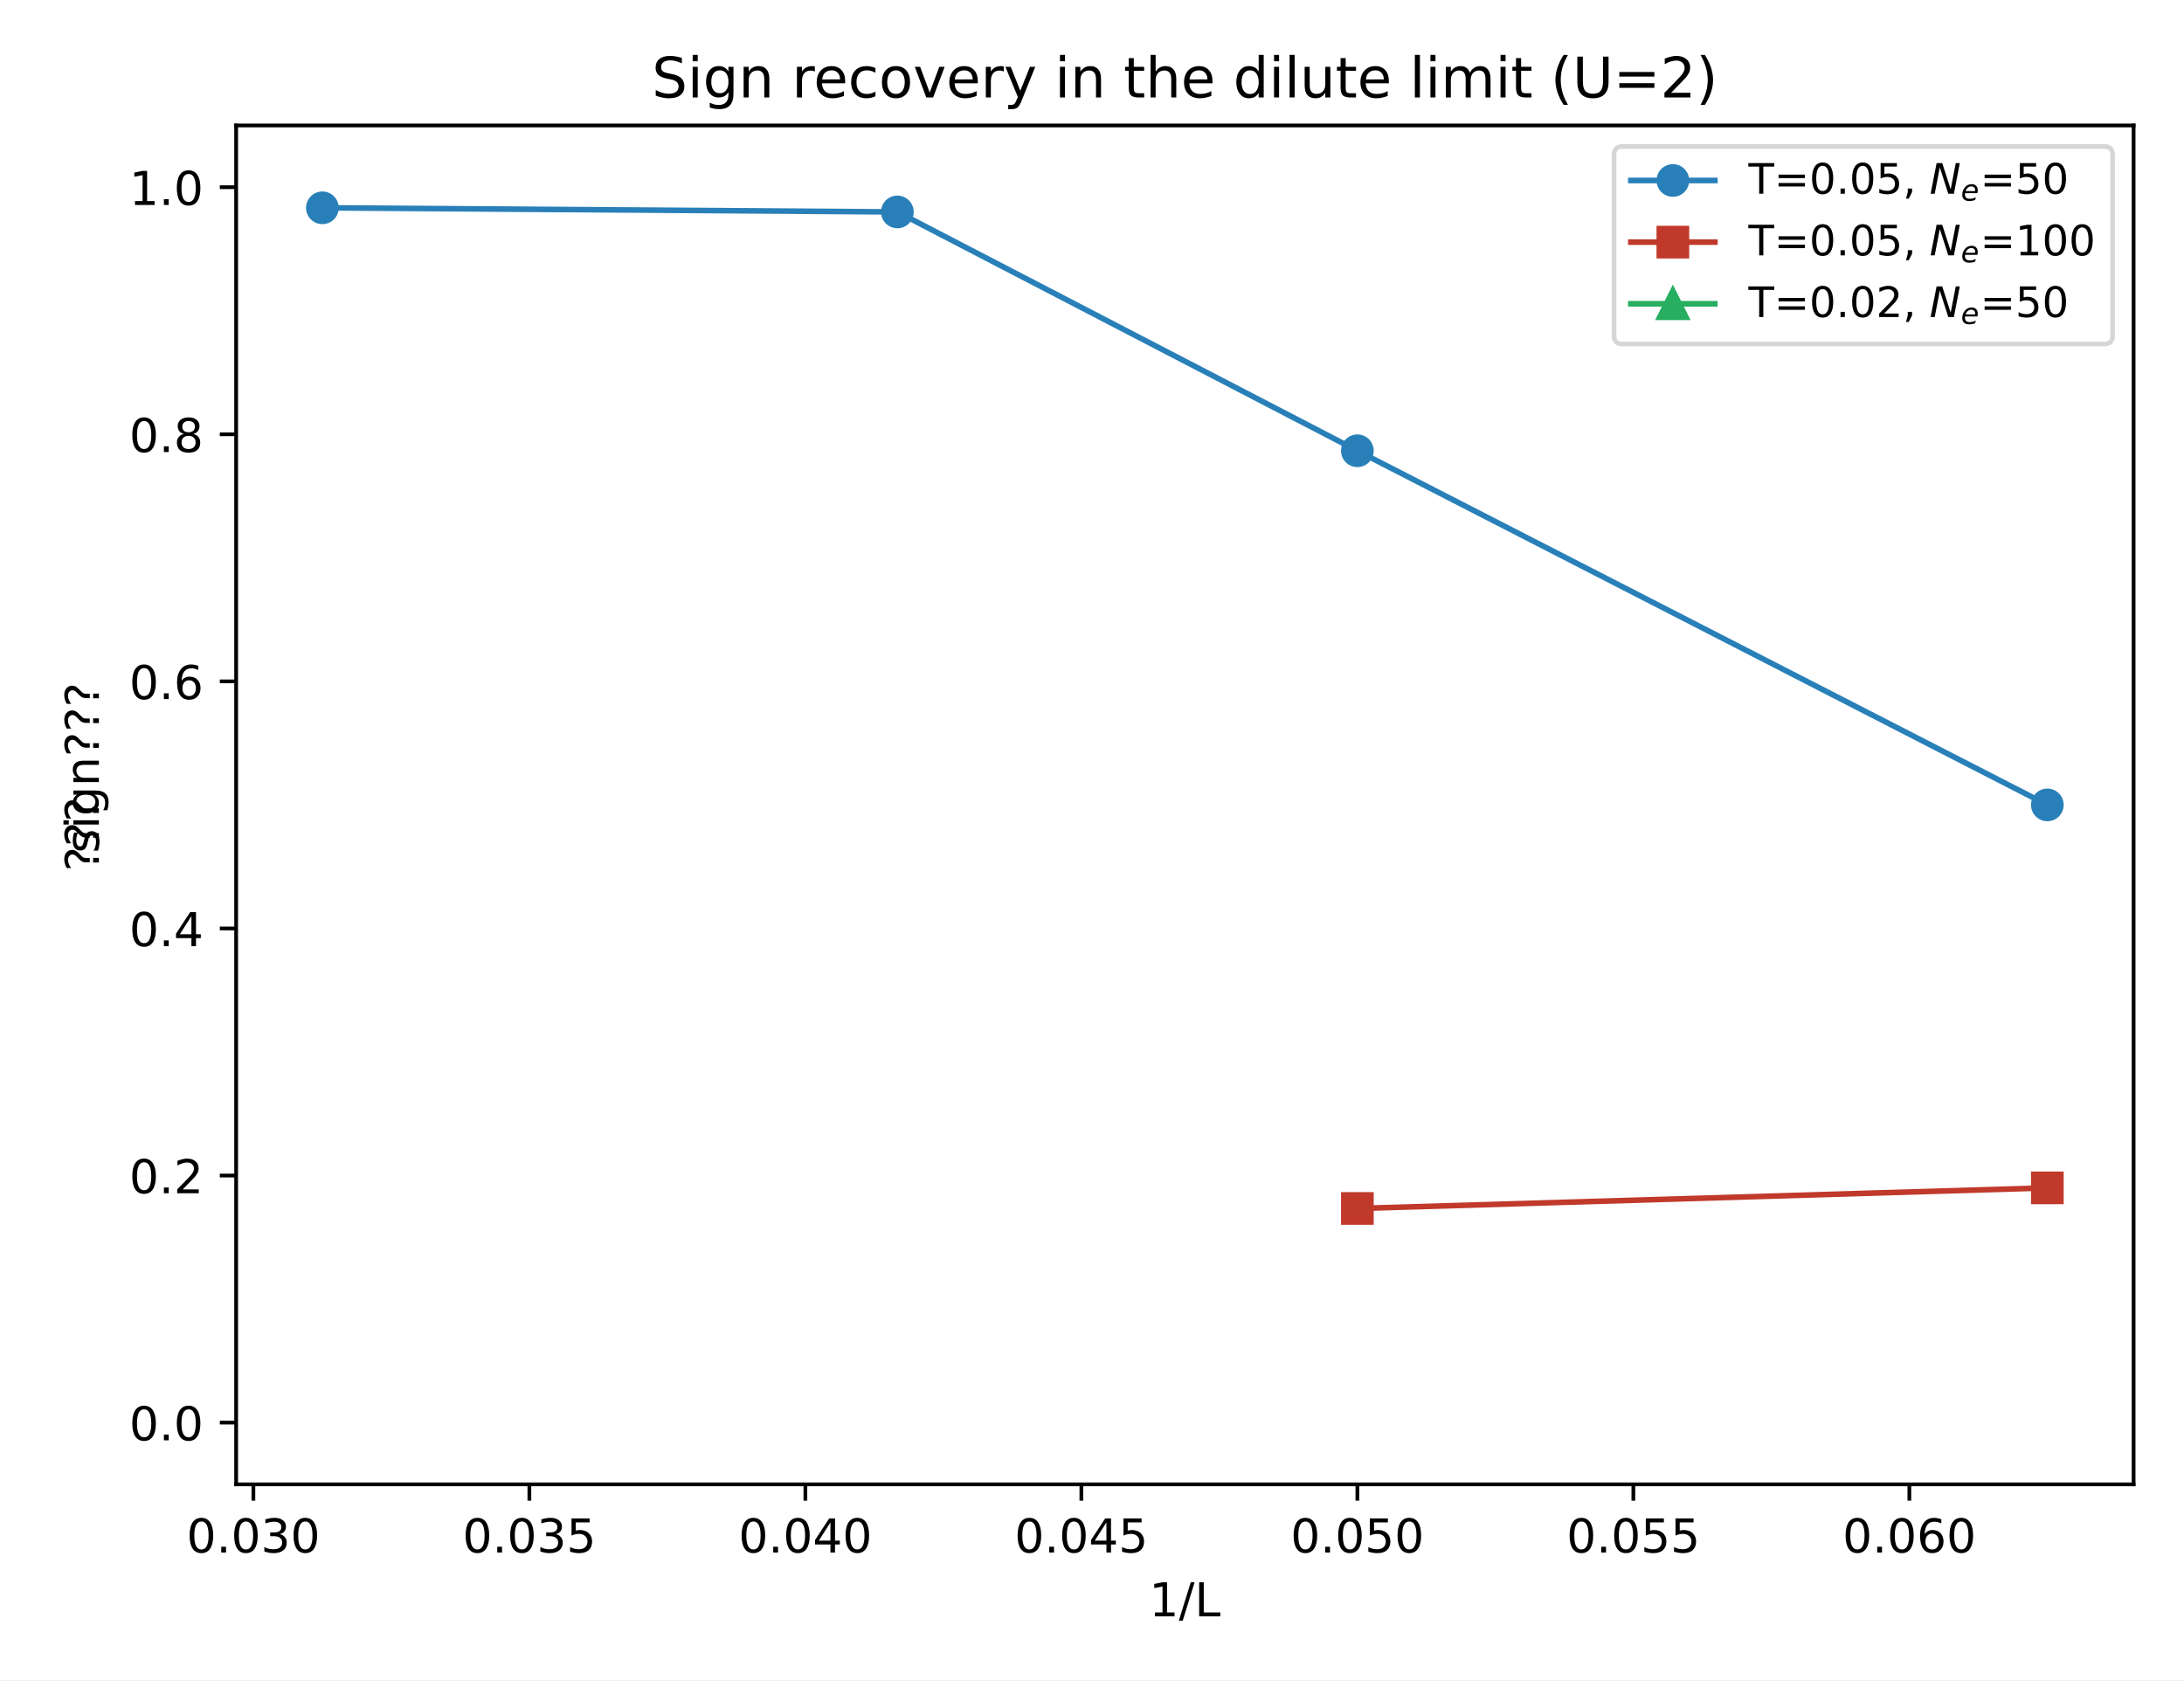
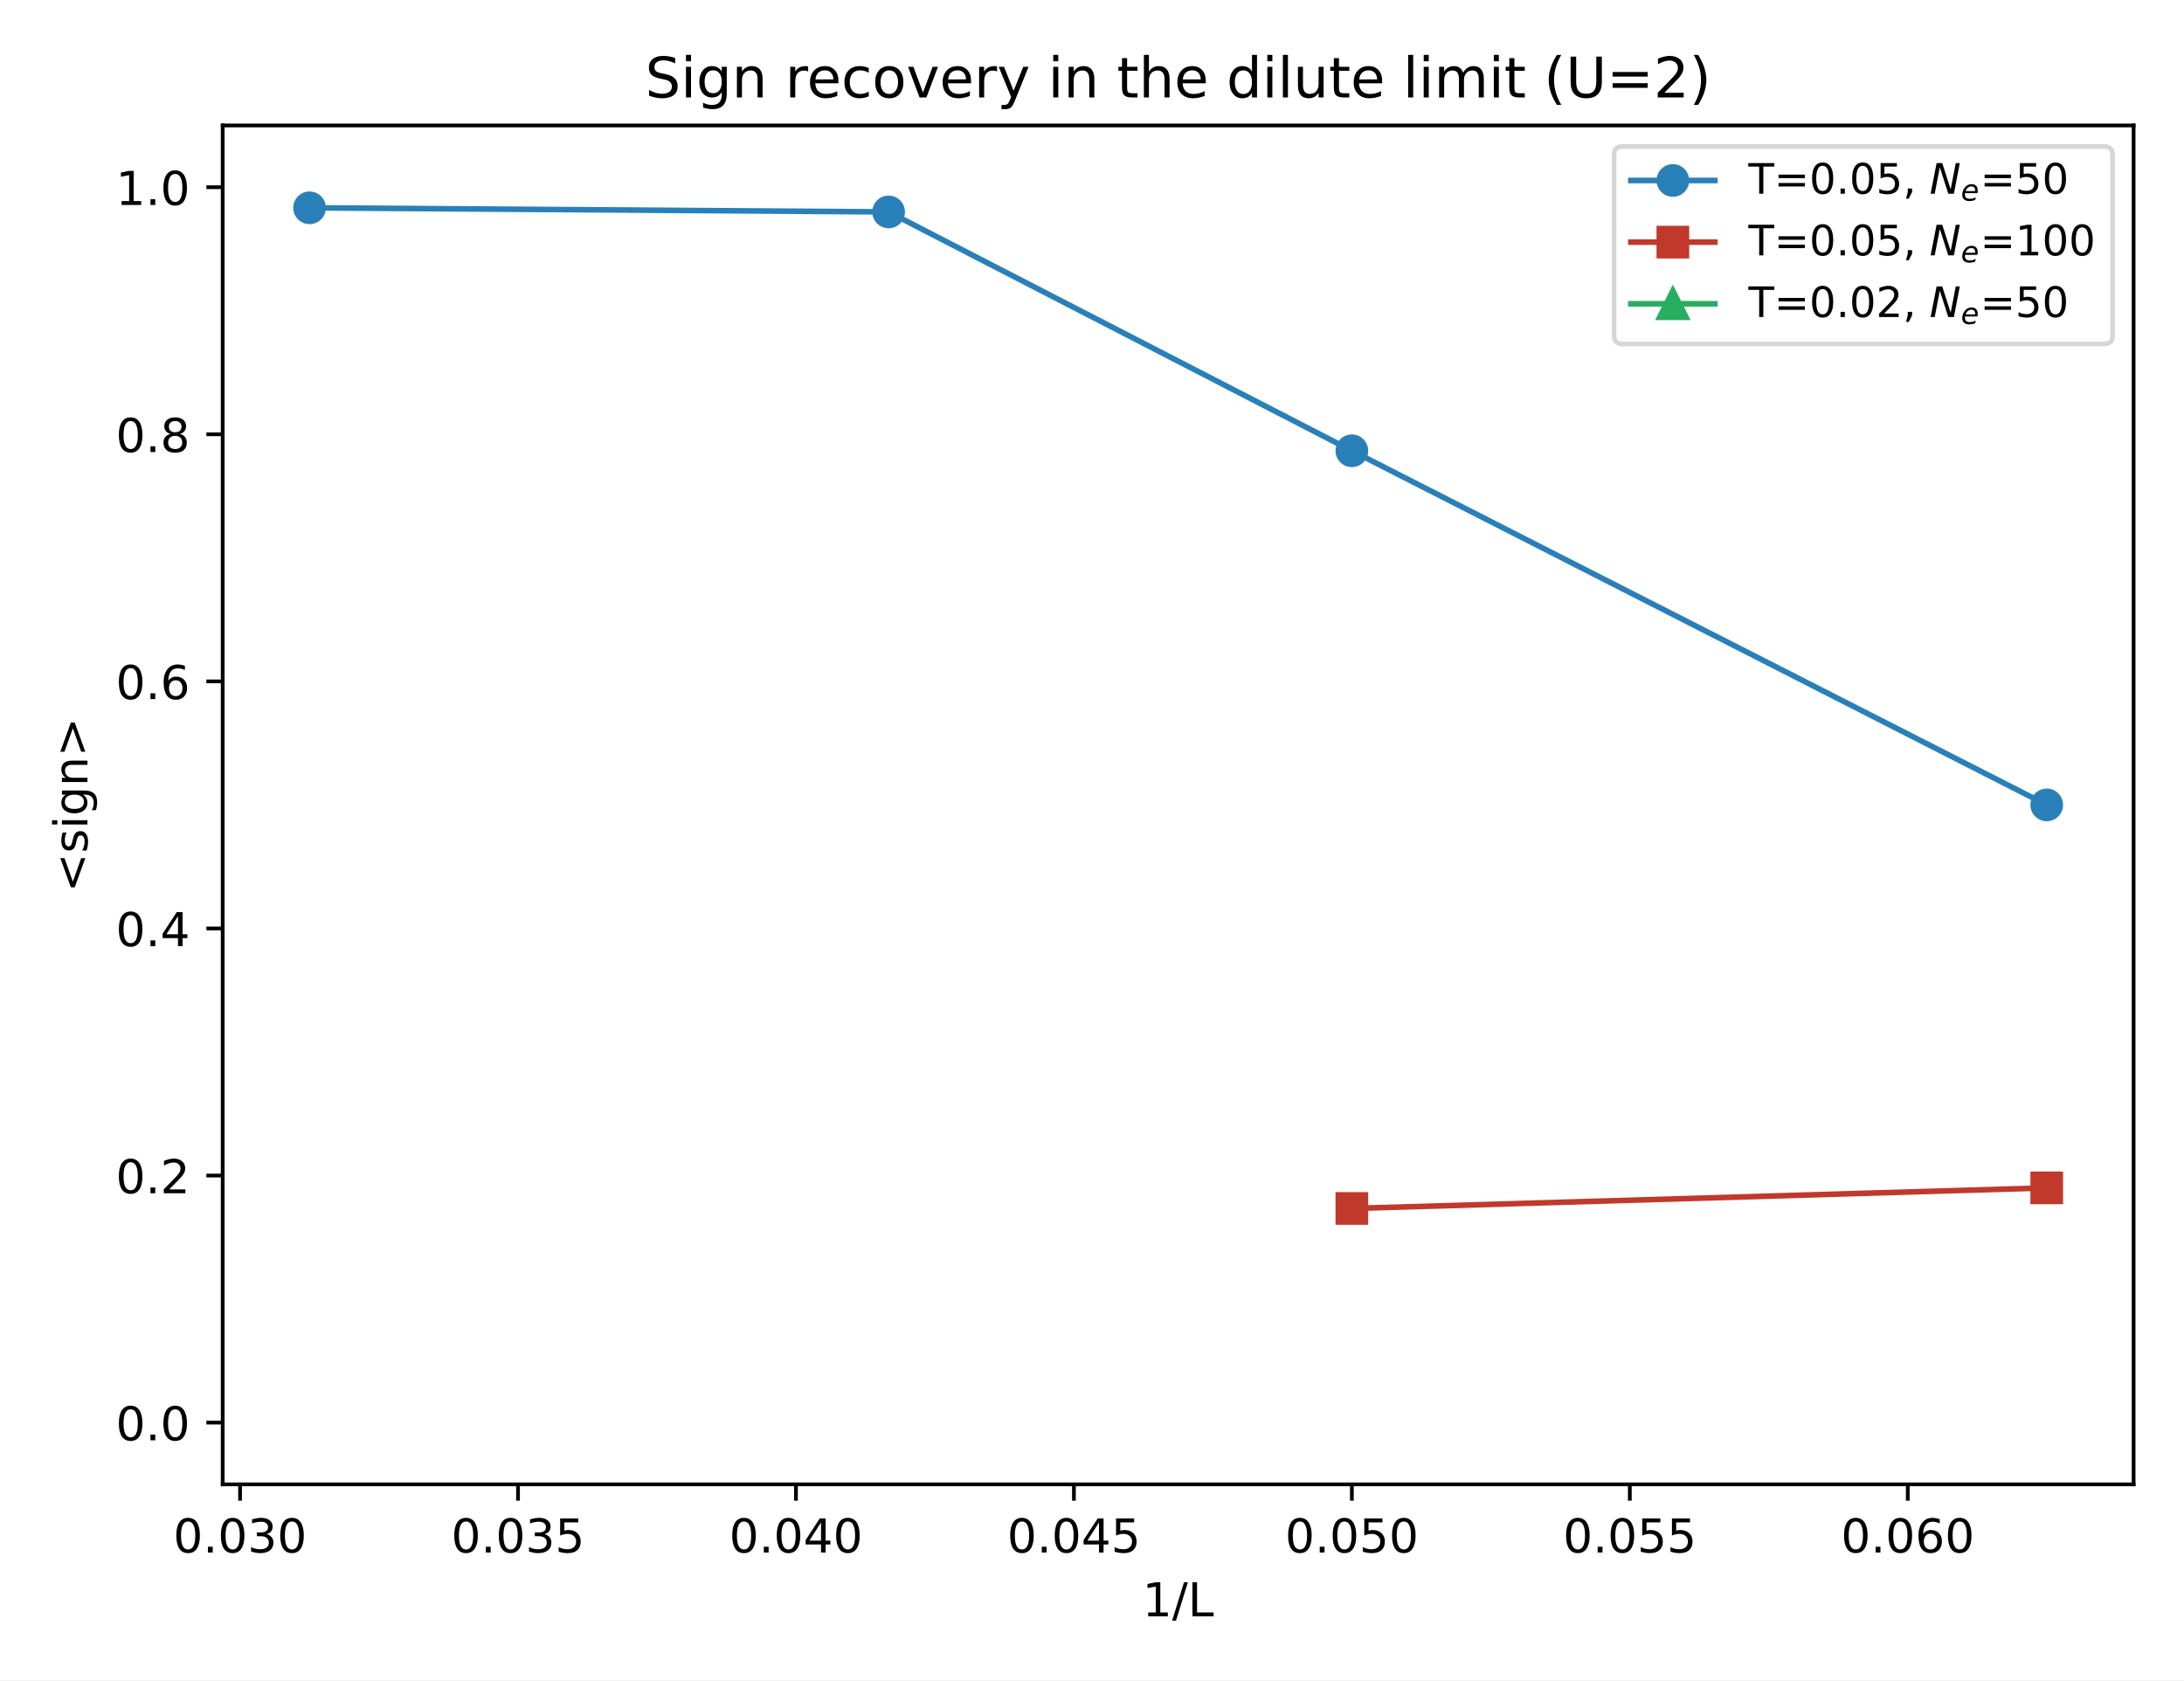
<svg xmlns="http://www.w3.org/2000/svg" xmlns:xlink="http://www.w3.org/1999/xlink" width="468pt" height="360pt" viewBox="0 0 468 360" version="1.1">
  <defs>
    <style type="text/css">*{stroke-linejoin: round; stroke-linecap: butt}</style>
  </defs>
  <g id="figure_1">
    <g id="patch_1">
      <path d="M 0 360 L 468 360 L 468 0 L 0 0 z " style="fill: #ffffff" />
    </g>
    <g id="axes_1">
      <g id="patch_2">
-         <path d="M 50.6 318.04 L 457.2 318.04 L 457.2 26.88 L 50.6 26.88 z " style="fill: #ffffff" />
+         <path d="M 47.72 318.04 L 457.2 318.04 L 457.2 26.88 L 47.72 26.88 z " style="fill: #ffffff" />
      </g>
      <g id="matplotlib.axis_1">
        <g id="xtick_1">
          <g id="line2d_1">
            <defs>
-               <path id="m6ec16f198d" d="M 0 0 L 0 3.5 " style="stroke: #000000; stroke-width: 0.8" />
+               <path id="me0f54a69e3" d="M 0 0 L 0 3.5 " style="stroke: #000000; stroke-width: 0.8" />
            </defs>
            <g>
-               <use xlink:href="#m6ec16f198d" x="54.296" y="318.04" style="stroke: #000000; stroke-width: 0.8" />
+               <use xlink:href="#me0f54a69e3" x="51.443" y="318.04" style="stroke: #000000; stroke-width: 0.8" />
            </g>
          </g>
          <g id="text_1">
-             <text style="font-size: 10px; font-family: 'DejaVu Sans', 'Bitstream Vera Sans', 'Computer Modern Sans Serif', 'Lucida Grande', 'Verdana', 'Geneva', 'Lucid', 'Arial', 'Helvetica', 'Avant Garde', sans-serif; text-anchor: middle" x="54.296" y="332.638" transform="rotate(-0 54.29636 332.6384)">0.030</text>
+             <text style="font-size: 10px; font-family: 'DejaVu Sans', 'Bitstream Vera Sans', 'Computer Modern Sans Serif', 'Lucida Grande', 'Verdana', 'Geneva', 'Lucid', 'Arial', 'Helvetica', 'Avant Garde', sans-serif; text-anchor: middle" x="51.443" y="332.638" transform="rotate(-0 51.44255 332.6384)">0.030</text>
          </g>
        </g>
        <g id="xtick_2">
          <g id="line2d_2">
            <g>
-               <use xlink:href="#m6ec16f198d" x="113.438" y="318.04" style="stroke: #000000; stroke-width: 0.8" />
+               <use xlink:href="#me0f54a69e3" x="111.003" y="318.04" style="stroke: #000000; stroke-width: 0.8" />
            </g>
          </g>
          <g id="text_2">
-             <text style="font-size: 10px; font-family: 'DejaVu Sans', 'Bitstream Vera Sans', 'Computer Modern Sans Serif', 'Lucida Grande', 'Verdana', 'Geneva', 'Lucid', 'Arial', 'Helvetica', 'Avant Garde', sans-serif; text-anchor: middle" x="113.438" y="332.638" transform="rotate(-0 113.4382 332.6384)">0.035</text>
+             <text style="font-size: 10px; font-family: 'DejaVu Sans', 'Bitstream Vera Sans', 'Computer Modern Sans Serif', 'Lucida Grande', 'Verdana', 'Geneva', 'Lucid', 'Arial', 'Helvetica', 'Avant Garde', sans-serif; text-anchor: middle" x="111.003" y="332.638" transform="rotate(-0 111.0033 332.6384)">0.035</text>
          </g>
        </g>
        <g id="xtick_3">
          <g id="line2d_3">
            <g>
-               <use xlink:href="#m6ec16f198d" x="172.58" y="318.04" style="stroke: #000000; stroke-width: 0.8" />
+               <use xlink:href="#me0f54a69e3" x="170.564" y="318.04" style="stroke: #000000; stroke-width: 0.8" />
            </g>
          </g>
          <g id="text_3">
-             <text style="font-size: 10px; font-family: 'DejaVu Sans', 'Bitstream Vera Sans', 'Computer Modern Sans Serif', 'Lucida Grande', 'Verdana', 'Geneva', 'Lucid', 'Arial', 'Helvetica', 'Avant Garde', sans-serif; text-anchor: middle" x="172.58" y="332.638" transform="rotate(-0 172.58 332.6384)">0.040</text>
+             <text style="font-size: 10px; font-family: 'DejaVu Sans', 'Bitstream Vera Sans', 'Computer Modern Sans Serif', 'Lucida Grande', 'Verdana', 'Geneva', 'Lucid', 'Arial', 'Helvetica', 'Avant Garde', sans-serif; text-anchor: middle" x="170.564" y="332.638" transform="rotate(-0 170.564 332.6384)">0.040</text>
          </g>
        </g>
        <g id="xtick_4">
          <g id="line2d_4">
            <g>
-               <use xlink:href="#m6ec16f198d" x="231.722" y="318.04" style="stroke: #000000; stroke-width: 0.8" />
+               <use xlink:href="#me0f54a69e3" x="230.125" y="318.04" style="stroke: #000000; stroke-width: 0.8" />
            </g>
          </g>
          <g id="text_4">
-             <text style="font-size: 10px; font-family: 'DejaVu Sans', 'Bitstream Vera Sans', 'Computer Modern Sans Serif', 'Lucida Grande', 'Verdana', 'Geneva', 'Lucid', 'Arial', 'Helvetica', 'Avant Garde', sans-serif; text-anchor: middle" x="231.722" y="332.638" transform="rotate(-0 231.7218 332.6384)">0.045</text>
+             <text style="font-size: 10px; font-family: 'DejaVu Sans', 'Bitstream Vera Sans', 'Computer Modern Sans Serif', 'Lucida Grande', 'Verdana', 'Geneva', 'Lucid', 'Arial', 'Helvetica', 'Avant Garde', sans-serif; text-anchor: middle" x="230.125" y="332.638" transform="rotate(-0 230.1247 332.6384)">0.045</text>
          </g>
        </g>
        <g id="xtick_5">
          <g id="line2d_5">
            <g>
-               <use xlink:href="#m6ec16f198d" x="290.864" y="318.04" style="stroke: #000000; stroke-width: 0.8" />
+               <use xlink:href="#me0f54a69e3" x="289.685" y="318.04" style="stroke: #000000; stroke-width: 0.8" />
            </g>
          </g>
          <g id="text_5">
-             <text style="font-size: 10px; font-family: 'DejaVu Sans', 'Bitstream Vera Sans', 'Computer Modern Sans Serif', 'Lucida Grande', 'Verdana', 'Geneva', 'Lucid', 'Arial', 'Helvetica', 'Avant Garde', sans-serif; text-anchor: middle" x="290.864" y="332.638" transform="rotate(-0 290.8636 332.6384)">0.050</text>
+             <text style="font-size: 10px; font-family: 'DejaVu Sans', 'Bitstream Vera Sans', 'Computer Modern Sans Serif', 'Lucida Grande', 'Verdana', 'Geneva', 'Lucid', 'Arial', 'Helvetica', 'Avant Garde', sans-serif; text-anchor: middle" x="289.685" y="332.638" transform="rotate(-0 289.6855 332.6384)">0.050</text>
          </g>
        </g>
        <g id="xtick_6">
          <g id="line2d_6">
            <g>
-               <use xlink:href="#m6ec16f198d" x="350.005" y="318.04" style="stroke: #000000; stroke-width: 0.8" />
+               <use xlink:href="#me0f54a69e3" x="349.246" y="318.04" style="stroke: #000000; stroke-width: 0.8" />
            </g>
          </g>
          <g id="text_6">
-             <text style="font-size: 10px; font-family: 'DejaVu Sans', 'Bitstream Vera Sans', 'Computer Modern Sans Serif', 'Lucida Grande', 'Verdana', 'Geneva', 'Lucid', 'Arial', 'Helvetica', 'Avant Garde', sans-serif; text-anchor: middle" x="350.005" y="332.638" transform="rotate(-0 350.0055 332.6384)">0.055</text>
+             <text style="font-size: 10px; font-family: 'DejaVu Sans', 'Bitstream Vera Sans', 'Computer Modern Sans Serif', 'Lucida Grande', 'Verdana', 'Geneva', 'Lucid', 'Arial', 'Helvetica', 'Avant Garde', sans-serif; text-anchor: middle" x="349.246" y="332.638" transform="rotate(-0 349.2462 332.6384)">0.055</text>
          </g>
        </g>
        <g id="xtick_7">
          <g id="line2d_7">
            <g>
-               <use xlink:href="#m6ec16f198d" x="409.147" y="318.04" style="stroke: #000000; stroke-width: 0.8" />
+               <use xlink:href="#me0f54a69e3" x="408.807" y="318.04" style="stroke: #000000; stroke-width: 0.8" />
            </g>
          </g>
          <g id="text_7">
-             <text style="font-size: 10px; font-family: 'DejaVu Sans', 'Bitstream Vera Sans', 'Computer Modern Sans Serif', 'Lucida Grande', 'Verdana', 'Geneva', 'Lucid', 'Arial', 'Helvetica', 'Avant Garde', sans-serif; text-anchor: middle" x="409.147" y="332.638" transform="rotate(-0 409.1473 332.6384)">0.060</text>
+             <text style="font-size: 10px; font-family: 'DejaVu Sans', 'Bitstream Vera Sans', 'Computer Modern Sans Serif', 'Lucida Grande', 'Verdana', 'Geneva', 'Lucid', 'Arial', 'Helvetica', 'Avant Garde', sans-serif; text-anchor: middle" x="408.807" y="332.638" transform="rotate(-0 408.8069 332.6384)">0.060</text>
          </g>
        </g>
        <g id="text_8">
-           <text style="font-size: 10px; font-family: 'DejaVu Sans', 'Bitstream Vera Sans', 'Computer Modern Sans Serif', 'Lucida Grande', 'Verdana', 'Geneva', 'Lucid', 'Arial', 'Helvetica', 'Avant Garde', sans-serif; text-anchor: middle" x="253.9" y="346.317" transform="rotate(-0 253.9 346.3166)">1/L</text>
+           <text style="font-size: 10px; font-family: 'DejaVu Sans', 'Bitstream Vera Sans', 'Computer Modern Sans Serif', 'Lucida Grande', 'Verdana', 'Geneva', 'Lucid', 'Arial', 'Helvetica', 'Avant Garde', sans-serif; text-anchor: middle" x="252.46" y="346.317" transform="rotate(-0 252.46 346.3166)">1/L</text>
        </g>
      </g>
      <g id="matplotlib.axis_2">
        <g id="ytick_1">
          <g id="line2d_8">
            <defs>
-               <path id="m3d3977ab9e" d="M 0 0 L -3.5 0 " style="stroke: #000000; stroke-width: 0.8" />
+               <path id="macd271b9f4" d="M 0 0 L -3.5 0 " style="stroke: #000000; stroke-width: 0.8" />
            </defs>
            <g>
-               <use xlink:href="#m3d3977ab9e" x="50.6" y="304.805" style="stroke: #000000; stroke-width: 0.8" />
+               <use xlink:href="#macd271b9f4" x="47.72" y="304.805" style="stroke: #000000; stroke-width: 0.8" />
            </g>
          </g>
          <g id="text_9">
-             <text style="font-size: 10px; font-family: 'DejaVu Sans', 'Bitstream Vera Sans', 'Computer Modern Sans Serif', 'Lucida Grande', 'Verdana', 'Geneva', 'Lucid', 'Arial', 'Helvetica', 'Avant Garde', sans-serif; text-anchor: end" x="43.6" y="308.605" transform="rotate(-0 43.6 308.6047)">0.0</text>
+             <text style="font-size: 10px; font-family: 'DejaVu Sans', 'Bitstream Vera Sans', 'Computer Modern Sans Serif', 'Lucida Grande', 'Verdana', 'Geneva', 'Lucid', 'Arial', 'Helvetica', 'Avant Garde', sans-serif; text-anchor: end" x="40.72" y="308.605" transform="rotate(-0 40.72 308.6047)">0.0</text>
          </g>
        </g>
        <g id="ytick_2">
          <g id="line2d_9">
            <g>
-               <use xlink:href="#m3d3977ab9e" x="50.6" y="251.867" style="stroke: #000000; stroke-width: 0.8" />
+               <use xlink:href="#macd271b9f4" x="47.72" y="251.867" style="stroke: #000000; stroke-width: 0.8" />
            </g>
          </g>
          <g id="text_10">
-             <text style="font-size: 10px; font-family: 'DejaVu Sans', 'Bitstream Vera Sans', 'Computer Modern Sans Serif', 'Lucida Grande', 'Verdana', 'Geneva', 'Lucid', 'Arial', 'Helvetica', 'Avant Garde', sans-serif; text-anchor: end" x="43.6" y="255.666" transform="rotate(-0 43.6 255.6665)">0.2</text>
+             <text style="font-size: 10px; font-family: 'DejaVu Sans', 'Bitstream Vera Sans', 'Computer Modern Sans Serif', 'Lucida Grande', 'Verdana', 'Geneva', 'Lucid', 'Arial', 'Helvetica', 'Avant Garde', sans-serif; text-anchor: end" x="40.72" y="255.666" transform="rotate(-0 40.72 255.6665)">0.2</text>
          </g>
        </g>
        <g id="ytick_3">
          <g id="line2d_10">
            <g>
-               <use xlink:href="#m3d3977ab9e" x="50.6" y="198.929" style="stroke: #000000; stroke-width: 0.8" />
+               <use xlink:href="#macd271b9f4" x="47.72" y="198.929" style="stroke: #000000; stroke-width: 0.8" />
            </g>
          </g>
          <g id="text_11">
-             <text style="font-size: 10px; font-family: 'DejaVu Sans', 'Bitstream Vera Sans', 'Computer Modern Sans Serif', 'Lucida Grande', 'Verdana', 'Geneva', 'Lucid', 'Arial', 'Helvetica', 'Avant Garde', sans-serif; text-anchor: end" x="43.6" y="202.728" transform="rotate(-0 43.6 202.7283)">0.4</text>
+             <text style="font-size: 10px; font-family: 'DejaVu Sans', 'Bitstream Vera Sans', 'Computer Modern Sans Serif', 'Lucida Grande', 'Verdana', 'Geneva', 'Lucid', 'Arial', 'Helvetica', 'Avant Garde', sans-serif; text-anchor: end" x="40.72" y="202.728" transform="rotate(-0 40.72 202.7283)">0.4</text>
          </g>
        </g>
        <g id="ytick_4">
          <g id="line2d_11">
            <g>
-               <use xlink:href="#m3d3977ab9e" x="50.6" y="145.991" style="stroke: #000000; stroke-width: 0.8" />
+               <use xlink:href="#macd271b9f4" x="47.72" y="145.991" style="stroke: #000000; stroke-width: 0.8" />
            </g>
          </g>
          <g id="text_12">
-             <text style="font-size: 10px; font-family: 'DejaVu Sans', 'Bitstream Vera Sans', 'Computer Modern Sans Serif', 'Lucida Grande', 'Verdana', 'Geneva', 'Lucid', 'Arial', 'Helvetica', 'Avant Garde', sans-serif; text-anchor: end" x="43.6" y="149.79" transform="rotate(-0 43.6 149.7901)">0.6</text>
+             <text style="font-size: 10px; font-family: 'DejaVu Sans', 'Bitstream Vera Sans', 'Computer Modern Sans Serif', 'Lucida Grande', 'Verdana', 'Geneva', 'Lucid', 'Arial', 'Helvetica', 'Avant Garde', sans-serif; text-anchor: end" x="40.72" y="149.79" transform="rotate(-0 40.72 149.7901)">0.6</text>
          </g>
        </g>
        <g id="ytick_5">
          <g id="line2d_12">
            <g>
-               <use xlink:href="#m3d3977ab9e" x="50.6" y="93.053" style="stroke: #000000; stroke-width: 0.8" />
+               <use xlink:href="#macd271b9f4" x="47.72" y="93.053" style="stroke: #000000; stroke-width: 0.8" />
            </g>
          </g>
          <g id="text_13">
-             <text style="font-size: 10px; font-family: 'DejaVu Sans', 'Bitstream Vera Sans', 'Computer Modern Sans Serif', 'Lucida Grande', 'Verdana', 'Geneva', 'Lucid', 'Arial', 'Helvetica', 'Avant Garde', sans-serif; text-anchor: end" x="43.6" y="96.852" transform="rotate(-0 43.6 96.85195)">0.8</text>
+             <text style="font-size: 10px; font-family: 'DejaVu Sans', 'Bitstream Vera Sans', 'Computer Modern Sans Serif', 'Lucida Grande', 'Verdana', 'Geneva', 'Lucid', 'Arial', 'Helvetica', 'Avant Garde', sans-serif; text-anchor: end" x="40.72" y="96.852" transform="rotate(-0 40.72 96.85195)">0.8</text>
          </g>
        </g>
        <g id="ytick_6">
          <g id="line2d_13">
            <g>
-               <use xlink:href="#m3d3977ab9e" x="50.6" y="40.115" style="stroke: #000000; stroke-width: 0.8" />
+               <use xlink:href="#macd271b9f4" x="47.72" y="40.115" style="stroke: #000000; stroke-width: 0.8" />
            </g>
          </g>
          <g id="text_14">
-             <text style="font-size: 10px; font-family: 'DejaVu Sans', 'Bitstream Vera Sans', 'Computer Modern Sans Serif', 'Lucida Grande', 'Verdana', 'Geneva', 'Lucid', 'Arial', 'Helvetica', 'Avant Garde', sans-serif; text-anchor: end" x="43.6" y="43.914" transform="rotate(-0 43.6 43.91376)">1.0</text>
+             <text style="font-size: 10px; font-family: 'DejaVu Sans', 'Bitstream Vera Sans', 'Computer Modern Sans Serif', 'Lucida Grande', 'Verdana', 'Geneva', 'Lucid', 'Arial', 'Helvetica', 'Avant Garde', sans-serif; text-anchor: end" x="40.72" y="43.914" transform="rotate(-0 40.72 43.91376)">1.0</text>
          </g>
        </g>
        <g id="text_15">
-           <g transform="translate(21.59688 186.71) rotate(-90)">
-             <text>
-               <tspan x="0" y="-0.406" style="font-size: 10px; font-family: 'DejaVu Sans'">???</tspan>
-               <tspan x="3.901" y="-0.406" style="font-size: 10px; font-family: 'DejaVu Sans'">s</tspan>
-               <tspan x="9.111" y="-0.406" style="font-size: 10px; font-family: 'DejaVu Sans'">i</tspan>
-               <tspan x="11.89" y="-0.406" style="font-size: 10px; font-family: 'DejaVu Sans'">g</tspan>
-               <tspan x="18.237" y="-0.406" style="font-size: 10px; font-family: 'DejaVu Sans'">n</tspan>
-               <tspan x="24.575" y="-0.406" style="font-size: 10px; font-family: 'DejaVu Sans'">???</tspan>
-             </text>
-           </g>
+           <text style="font-size: 10px; font-family: 'DejaVu Sans', 'Bitstream Vera Sans', 'Computer Modern Sans Serif', 'Lucida Grande', 'Verdana', 'Geneva', 'Lucid', 'Arial', 'Helvetica', 'Avant Garde', sans-serif; text-anchor: middle" x="18.737" y="172.46" transform="rotate(-90 18.73719 172.46)">&lt;sign&gt;</text>
        </g>
      </g>
      <g id="line2d_14">
-         <path d="M 438.718 172.46 L 290.864 96.582 L 192.294 45.408 L 69.082 44.526 " clip-path="url(#pafbd70d3ea)" style="fill: none; stroke: #2980b9; stroke-width: 1.2; stroke-linecap: square" />
+         <path d="M 438.587 172.46 L 289.685 96.582 L 190.418 45.408 L 66.333 44.526 " clip-path="url(#pe6629b29b8)" style="fill: none; stroke: #2980b9; stroke-width: 1.2; stroke-linecap: square" />
        <defs>
-           <path id="m877b4eaa2b" d="M 0 3 C 0.796 3 1.559 2.684 2.121 2.121 C 2.684 1.559 3 0.796 3 0 C 3 -0.796 2.684 -1.559 2.121 -2.121 C 1.559 -2.684 0.796 -3 0 -3 C -0.796 -3 -1.559 -2.684 -2.121 -2.121 C -2.684 -1.559 -3 -0.796 -3 0 C -3 0.796 -2.684 1.559 -2.121 2.121 C -1.559 2.684 -0.796 3 0 3 z " style="stroke: #2980b9" />
+           <path id="madd8544be2" d="M 0 3 C 0.796 3 1.559 2.684 2.121 2.121 C 2.684 1.559 3 0.796 3 0 C 3 -0.796 2.684 -1.559 2.121 -2.121 C 1.559 -2.684 0.796 -3 0 -3 C -0.796 -3 -1.559 -2.684 -2.121 -2.121 C -2.684 -1.559 -3 -0.796 -3 0 C -3 0.796 -2.684 1.559 -2.121 2.121 C -1.559 2.684 -0.796 3 0 3 z " style="stroke: #2980b9" />
        </defs>
-         <g clip-path="url(#pafbd70d3ea)">
-           <use xlink:href="#m877b4eaa2b" x="438.718" y="172.46" style="fill: #2980b9; stroke: #2980b9" />
-           <use xlink:href="#m877b4eaa2b" x="290.864" y="96.582" style="fill: #2980b9; stroke: #2980b9" />
-           <use xlink:href="#m877b4eaa2b" x="192.294" y="45.408" style="fill: #2980b9; stroke: #2980b9" />
-           <use xlink:href="#m877b4eaa2b" x="69.082" y="44.526" style="fill: #2980b9; stroke: #2980b9" />
+         <g clip-path="url(#pe6629b29b8)">
+           <use xlink:href="#madd8544be2" x="438.587" y="172.46" style="fill: #2980b9; stroke: #2980b9" />
+           <use xlink:href="#madd8544be2" x="289.685" y="96.582" style="fill: #2980b9; stroke: #2980b9" />
+           <use xlink:href="#madd8544be2" x="190.418" y="45.408" style="fill: #2980b9; stroke: #2980b9" />
+           <use xlink:href="#madd8544be2" x="66.333" y="44.526" style="fill: #2980b9; stroke: #2980b9" />
        </g>
      </g>
      <g id="line2d_15">
-         <path d="M 438.718 254.514 L 290.864 258.926 " clip-path="url(#pafbd70d3ea)" style="fill: none; stroke: #c0392b; stroke-width: 1.2; stroke-linecap: square" />
+         <path d="M 438.587 254.514 L 289.685 258.926 " clip-path="url(#pe6629b29b8)" style="fill: none; stroke: #c0392b; stroke-width: 1.2; stroke-linecap: square" />
        <defs>
-           <path id="mea5d4b4414" d="M -3 3 L 3 3 L 3 -3 L -3 -3 z " style="stroke: #c0392b; stroke-linejoin: miter" />
+           <path id="mc6fa6e5790" d="M -3 3 L 3 3 L 3 -3 L -3 -3 z " style="stroke: #c0392b; stroke-linejoin: miter" />
        </defs>
-         <g clip-path="url(#pafbd70d3ea)">
-           <use xlink:href="#mea5d4b4414" x="438.718" y="254.514" style="fill: #c0392b; stroke: #c0392b; stroke-linejoin: miter" />
-           <use xlink:href="#mea5d4b4414" x="290.864" y="258.926" style="fill: #c0392b; stroke: #c0392b; stroke-linejoin: miter" />
+         <g clip-path="url(#pe6629b29b8)">
+           <use xlink:href="#mc6fa6e5790" x="438.587" y="254.514" style="fill: #c0392b; stroke: #c0392b; stroke-linejoin: miter" />
+           <use xlink:href="#mc6fa6e5790" x="289.685" y="258.926" style="fill: #c0392b; stroke: #c0392b; stroke-linejoin: miter" />
        </g>
      </g>
      <g id="line2d_16" />
      <g id="patch_3">
-         <path d="M 50.6 318.04 L 50.6 26.88 " style="fill: none; stroke: #000000; stroke-width: 0.8; stroke-linejoin: miter; stroke-linecap: square" />
+         <path d="M 47.72 318.04 L 47.72 26.88 " style="fill: none; stroke: #000000; stroke-width: 0.8; stroke-linejoin: miter; stroke-linecap: square" />
      </g>
      <g id="patch_4">
        <path d="M 457.2 318.04 L 457.2 26.88 " style="fill: none; stroke: #000000; stroke-width: 0.8; stroke-linejoin: miter; stroke-linecap: square" />
      </g>
      <g id="patch_5">
-         <path d="M 50.6 318.04 L 457.2 318.04 " style="fill: none; stroke: #000000; stroke-width: 0.8; stroke-linejoin: miter; stroke-linecap: square" />
+         <path d="M 47.72 318.04 L 457.2 318.04 " style="fill: none; stroke: #000000; stroke-width: 0.8; stroke-linejoin: miter; stroke-linecap: square" />
      </g>
      <g id="patch_6">
-         <path d="M 50.6 26.88 L 457.2 26.88 " style="fill: none; stroke: #000000; stroke-width: 0.8; stroke-linejoin: miter; stroke-linecap: square" />
+         <path d="M 47.72 26.88 L 457.2 26.88 " style="fill: none; stroke: #000000; stroke-width: 0.8; stroke-linejoin: miter; stroke-linecap: square" />
      </g>
      <g id="text_16">
-         <text style="font-size: 12px; font-family: 'DejaVu Sans', 'Bitstream Vera Sans', 'Computer Modern Sans Serif', 'Lucida Grande', 'Verdana', 'Geneva', 'Lucid', 'Arial', 'Helvetica', 'Avant Garde', sans-serif; text-anchor: middle" x="253.9" y="20.88" transform="rotate(-0 253.9 20.88)">Sign recovery in the dilute limit (U=2)</text>
+         <text style="font-size: 12px; font-family: 'DejaVu Sans', 'Bitstream Vera Sans', 'Computer Modern Sans Serif', 'Lucida Grande', 'Verdana', 'Geneva', 'Lucid', 'Arial', 'Helvetica', 'Avant Garde', sans-serif; text-anchor: middle" x="252.46" y="20.88" transform="rotate(-0 252.46 20.88)">Sign recovery in the dilute limit (U=2)</text>
      </g>
      <g id="legend_1">
        <g id="patch_7">
          <path d="M 347.67 73.711 L 450.9 73.711 Q 452.7 73.711 452.7 71.911 L 452.7 33.18 Q 452.7 31.38 450.9 31.38 L 347.67 31.38 Q 345.87 31.38 345.87 33.18 L 345.87 71.911 Q 345.87 73.711 347.67 73.711 z " style="fill: #ffffff; opacity: 0.8; stroke: #cccccc; stroke-linejoin: miter" />
        </g>
        <g id="line2d_17">
          <path d="M 349.47 38.669 L 358.47 38.669 L 367.47 38.669 " style="fill: none; stroke: #2980b9; stroke-width: 1.2; stroke-linecap: square" />
          <g>
-             <use xlink:href="#m877b4eaa2b" x="358.47" y="38.669" style="fill: #2980b9; stroke: #2980b9" />
+             <use xlink:href="#madd8544be2" x="358.47" y="38.669" style="fill: #2980b9; stroke: #2980b9" />
          </g>
        </g>
        <g id="text_17">
          <g transform="translate(374.67 41.81859)">
            <text>
              <tspan x="0" y="-0.312" style="font-size: 9px; font-family: 'DejaVu Sans'">T</tspan>
              <tspan x="5.498" y="-0.312" style="font-size: 9px; font-family: 'DejaVu Sans'">=</tspan>
              <tspan x="13.039" y="-0.312" style="font-size: 9px; font-family: 'DejaVu Sans'">0</tspan>
              <tspan x="18.765" y="-0.312" style="font-size: 9px; font-family: 'DejaVu Sans'">.</tspan>
              <tspan x="21.625" y="-0.312" style="font-size: 9px; font-family: 'DejaVu Sans'">0</tspan>
              <tspan x="27.352" y="-0.312" style="font-size: 9px; font-family: 'DejaVu Sans'">5</tspan>
              <tspan x="33.078" y="-0.312" style="font-size: 9px; font-family: 'DejaVu Sans'">,</tspan>
              <tspan x="35.938" y="-0.312" style="font-size: 9px; font-family: 'DejaVu Sans'" />
              <tspan x="49.654" y="-0.312" style="font-size: 9px; font-family: 'DejaVu Sans'">=</tspan>
              <tspan x="57.195" y="-0.312" style="font-size: 9px; font-family: 'DejaVu Sans'">5</tspan>
              <tspan x="62.921" y="-0.312" style="font-size: 9px; font-family: 'DejaVu Sans'">0</tspan>
              <tspan x="38.799" y="-0.312" style="font-style: oblique; font-size: 9px; font-family: 'DejaVu Sans'">N</tspan>
              <tspan x="45.532" y="1.164" style="font-style: oblique; font-size: 6.3px; font-family: 'DejaVu Sans'">e</tspan>
            </text>
          </g>
        </g>
        <g id="line2d_18">
          <path d="M 349.47 51.879 L 358.47 51.879 L 367.47 51.879 " style="fill: none; stroke: #c0392b; stroke-width: 1.2; stroke-linecap: square" />
          <g>
-             <use xlink:href="#mea5d4b4414" x="358.47" y="51.879" style="fill: #c0392b; stroke: #c0392b; stroke-linejoin: miter" />
+             <use xlink:href="#mc6fa6e5790" x="358.47" y="51.879" style="fill: #c0392b; stroke: #c0392b; stroke-linejoin: miter" />
          </g>
        </g>
        <g id="text_18">
          <g transform="translate(374.67 55.02891)">
            <text>
              <tspan x="0" y="-0.312" style="font-size: 9px; font-family: 'DejaVu Sans'">T</tspan>
              <tspan x="5.498" y="-0.312" style="font-size: 9px; font-family: 'DejaVu Sans'">=</tspan>
              <tspan x="13.039" y="-0.312" style="font-size: 9px; font-family: 'DejaVu Sans'">0</tspan>
              <tspan x="18.765" y="-0.312" style="font-size: 9px; font-family: 'DejaVu Sans'">.</tspan>
              <tspan x="21.625" y="-0.312" style="font-size: 9px; font-family: 'DejaVu Sans'">0</tspan>
              <tspan x="27.352" y="-0.312" style="font-size: 9px; font-family: 'DejaVu Sans'">5</tspan>
              <tspan x="33.078" y="-0.312" style="font-size: 9px; font-family: 'DejaVu Sans'">,</tspan>
              <tspan x="35.938" y="-0.312" style="font-size: 9px; font-family: 'DejaVu Sans'" />
              <tspan x="49.654" y="-0.312" style="font-size: 9px; font-family: 'DejaVu Sans'">=</tspan>
              <tspan x="57.195" y="-0.312" style="font-size: 9px; font-family: 'DejaVu Sans'">1</tspan>
              <tspan x="62.921" y="-0.312" style="font-size: 9px; font-family: 'DejaVu Sans'">0</tspan>
              <tspan x="68.647" y="-0.312" style="font-size: 9px; font-family: 'DejaVu Sans'">0</tspan>
              <tspan x="38.799" y="-0.312" style="font-style: oblique; font-size: 9px; font-family: 'DejaVu Sans'">N</tspan>
              <tspan x="45.532" y="1.164" style="font-style: oblique; font-size: 6.3px; font-family: 'DejaVu Sans'">e</tspan>
            </text>
          </g>
        </g>
        <g id="line2d_19">
          <path d="M 349.47 65.089 L 358.47 65.089 L 367.47 65.089 " style="fill: none; stroke: #27ae60; stroke-width: 1.2; stroke-linecap: square" />
          <defs>
-             <path id="m1d3163dd27" d="M 0 -3 L -3 3 L 3 3 z " style="stroke: #27ae60; stroke-linejoin: miter" />
+             <path id="mf183ee90dc" d="M 0 -3 L -3 3 L 3 3 z " style="stroke: #27ae60; stroke-linejoin: miter" />
          </defs>
          <g>
-             <use xlink:href="#m1d3163dd27" x="358.47" y="65.089" style="fill: #27ae60; stroke: #27ae60; stroke-linejoin: miter" />
+             <use xlink:href="#mf183ee90dc" x="358.47" y="65.089" style="fill: #27ae60; stroke: #27ae60; stroke-linejoin: miter" />
          </g>
        </g>
        <g id="text_19">
          <g transform="translate(374.67 68.23922)">
            <text>
              <tspan x="0" y="-0.312" style="font-size: 9px; font-family: 'DejaVu Sans'">T</tspan>
              <tspan x="5.498" y="-0.312" style="font-size: 9px; font-family: 'DejaVu Sans'">=</tspan>
              <tspan x="13.039" y="-0.312" style="font-size: 9px; font-family: 'DejaVu Sans'">0</tspan>
              <tspan x="18.765" y="-0.312" style="font-size: 9px; font-family: 'DejaVu Sans'">.</tspan>
              <tspan x="21.625" y="-0.312" style="font-size: 9px; font-family: 'DejaVu Sans'">0</tspan>
              <tspan x="27.352" y="-0.312" style="font-size: 9px; font-family: 'DejaVu Sans'">2</tspan>
              <tspan x="33.078" y="-0.312" style="font-size: 9px; font-family: 'DejaVu Sans'">,</tspan>
              <tspan x="35.938" y="-0.312" style="font-size: 9px; font-family: 'DejaVu Sans'" />
              <tspan x="49.654" y="-0.312" style="font-size: 9px; font-family: 'DejaVu Sans'">=</tspan>
              <tspan x="57.195" y="-0.312" style="font-size: 9px; font-family: 'DejaVu Sans'">5</tspan>
              <tspan x="62.921" y="-0.312" style="font-size: 9px; font-family: 'DejaVu Sans'">0</tspan>
              <tspan x="38.799" y="-0.312" style="font-style: oblique; font-size: 9px; font-family: 'DejaVu Sans'">N</tspan>
              <tspan x="45.532" y="1.164" style="font-style: oblique; font-size: 6.3px; font-family: 'DejaVu Sans'">e</tspan>
            </text>
          </g>
        </g>
      </g>
    </g>
  </g>
  <defs>
-     <clipPath id="pafbd70d3ea">
-       <rect x="50.6" y="26.88" width="406.6" height="291.16" />
+     <clipPath id="pe6629b29b8">
+       <rect x="47.72" y="26.88" width="409.48" height="291.16" />
    </clipPath>
  </defs>
</svg>
